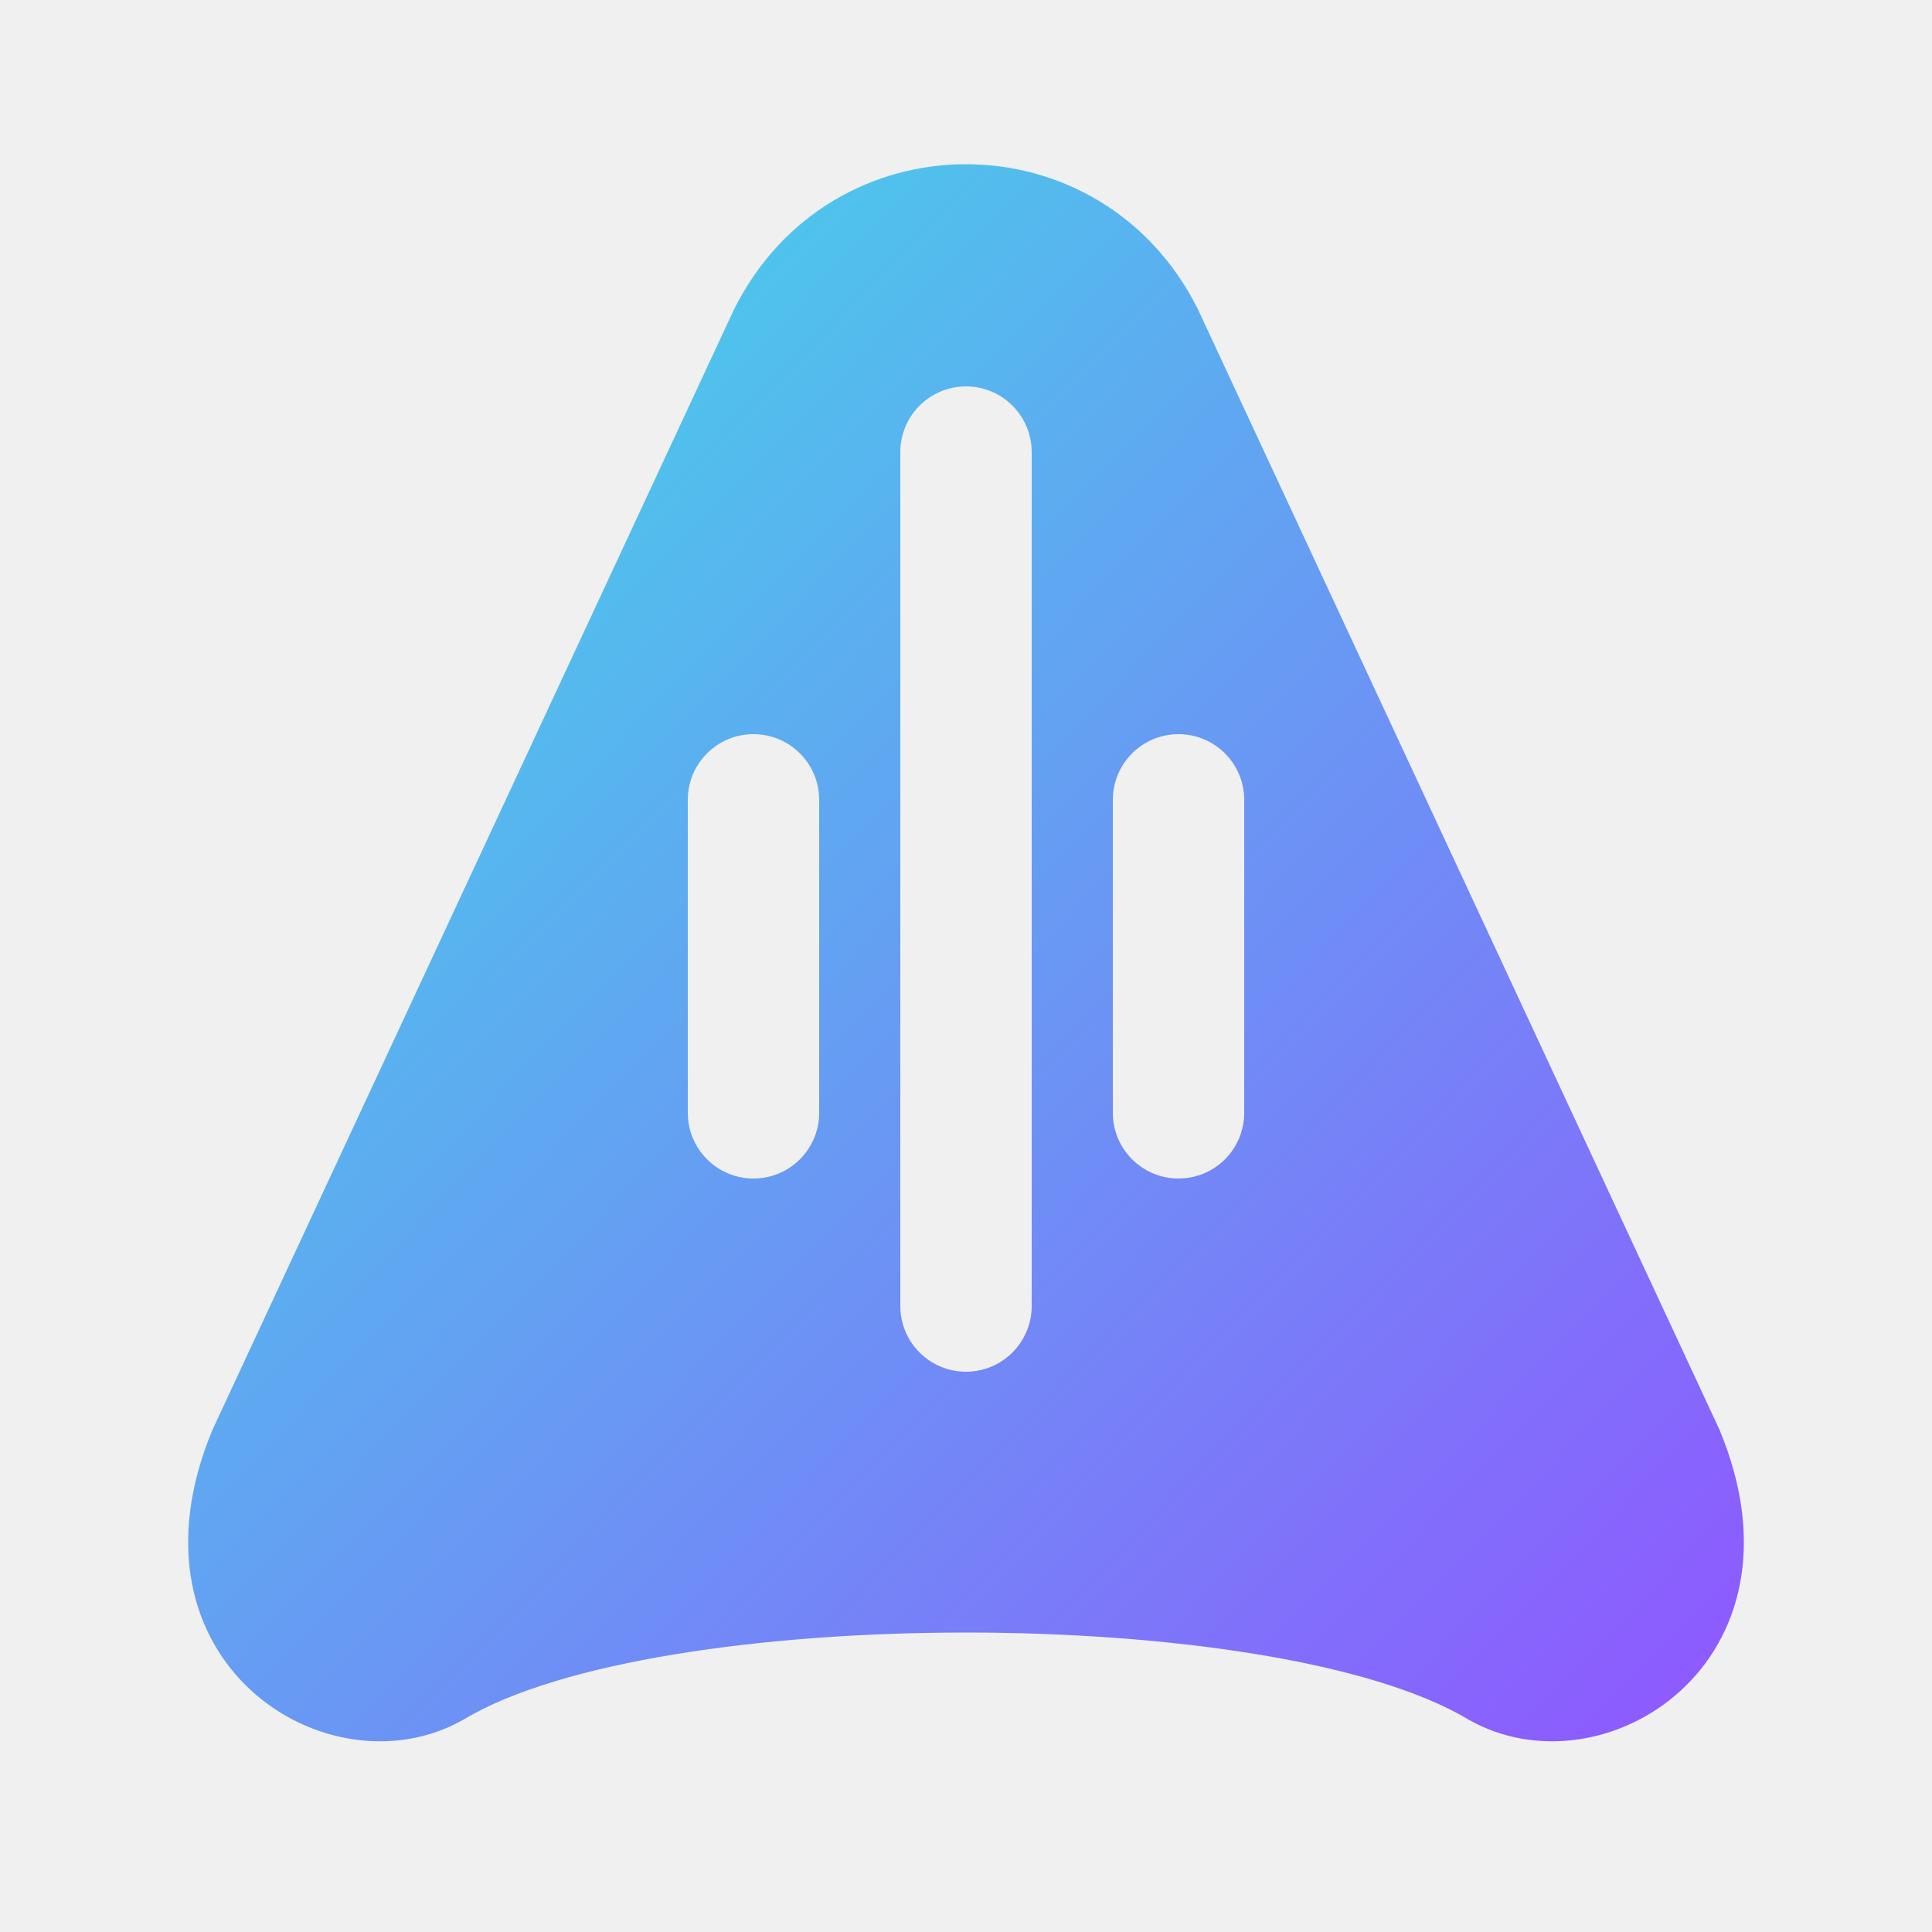
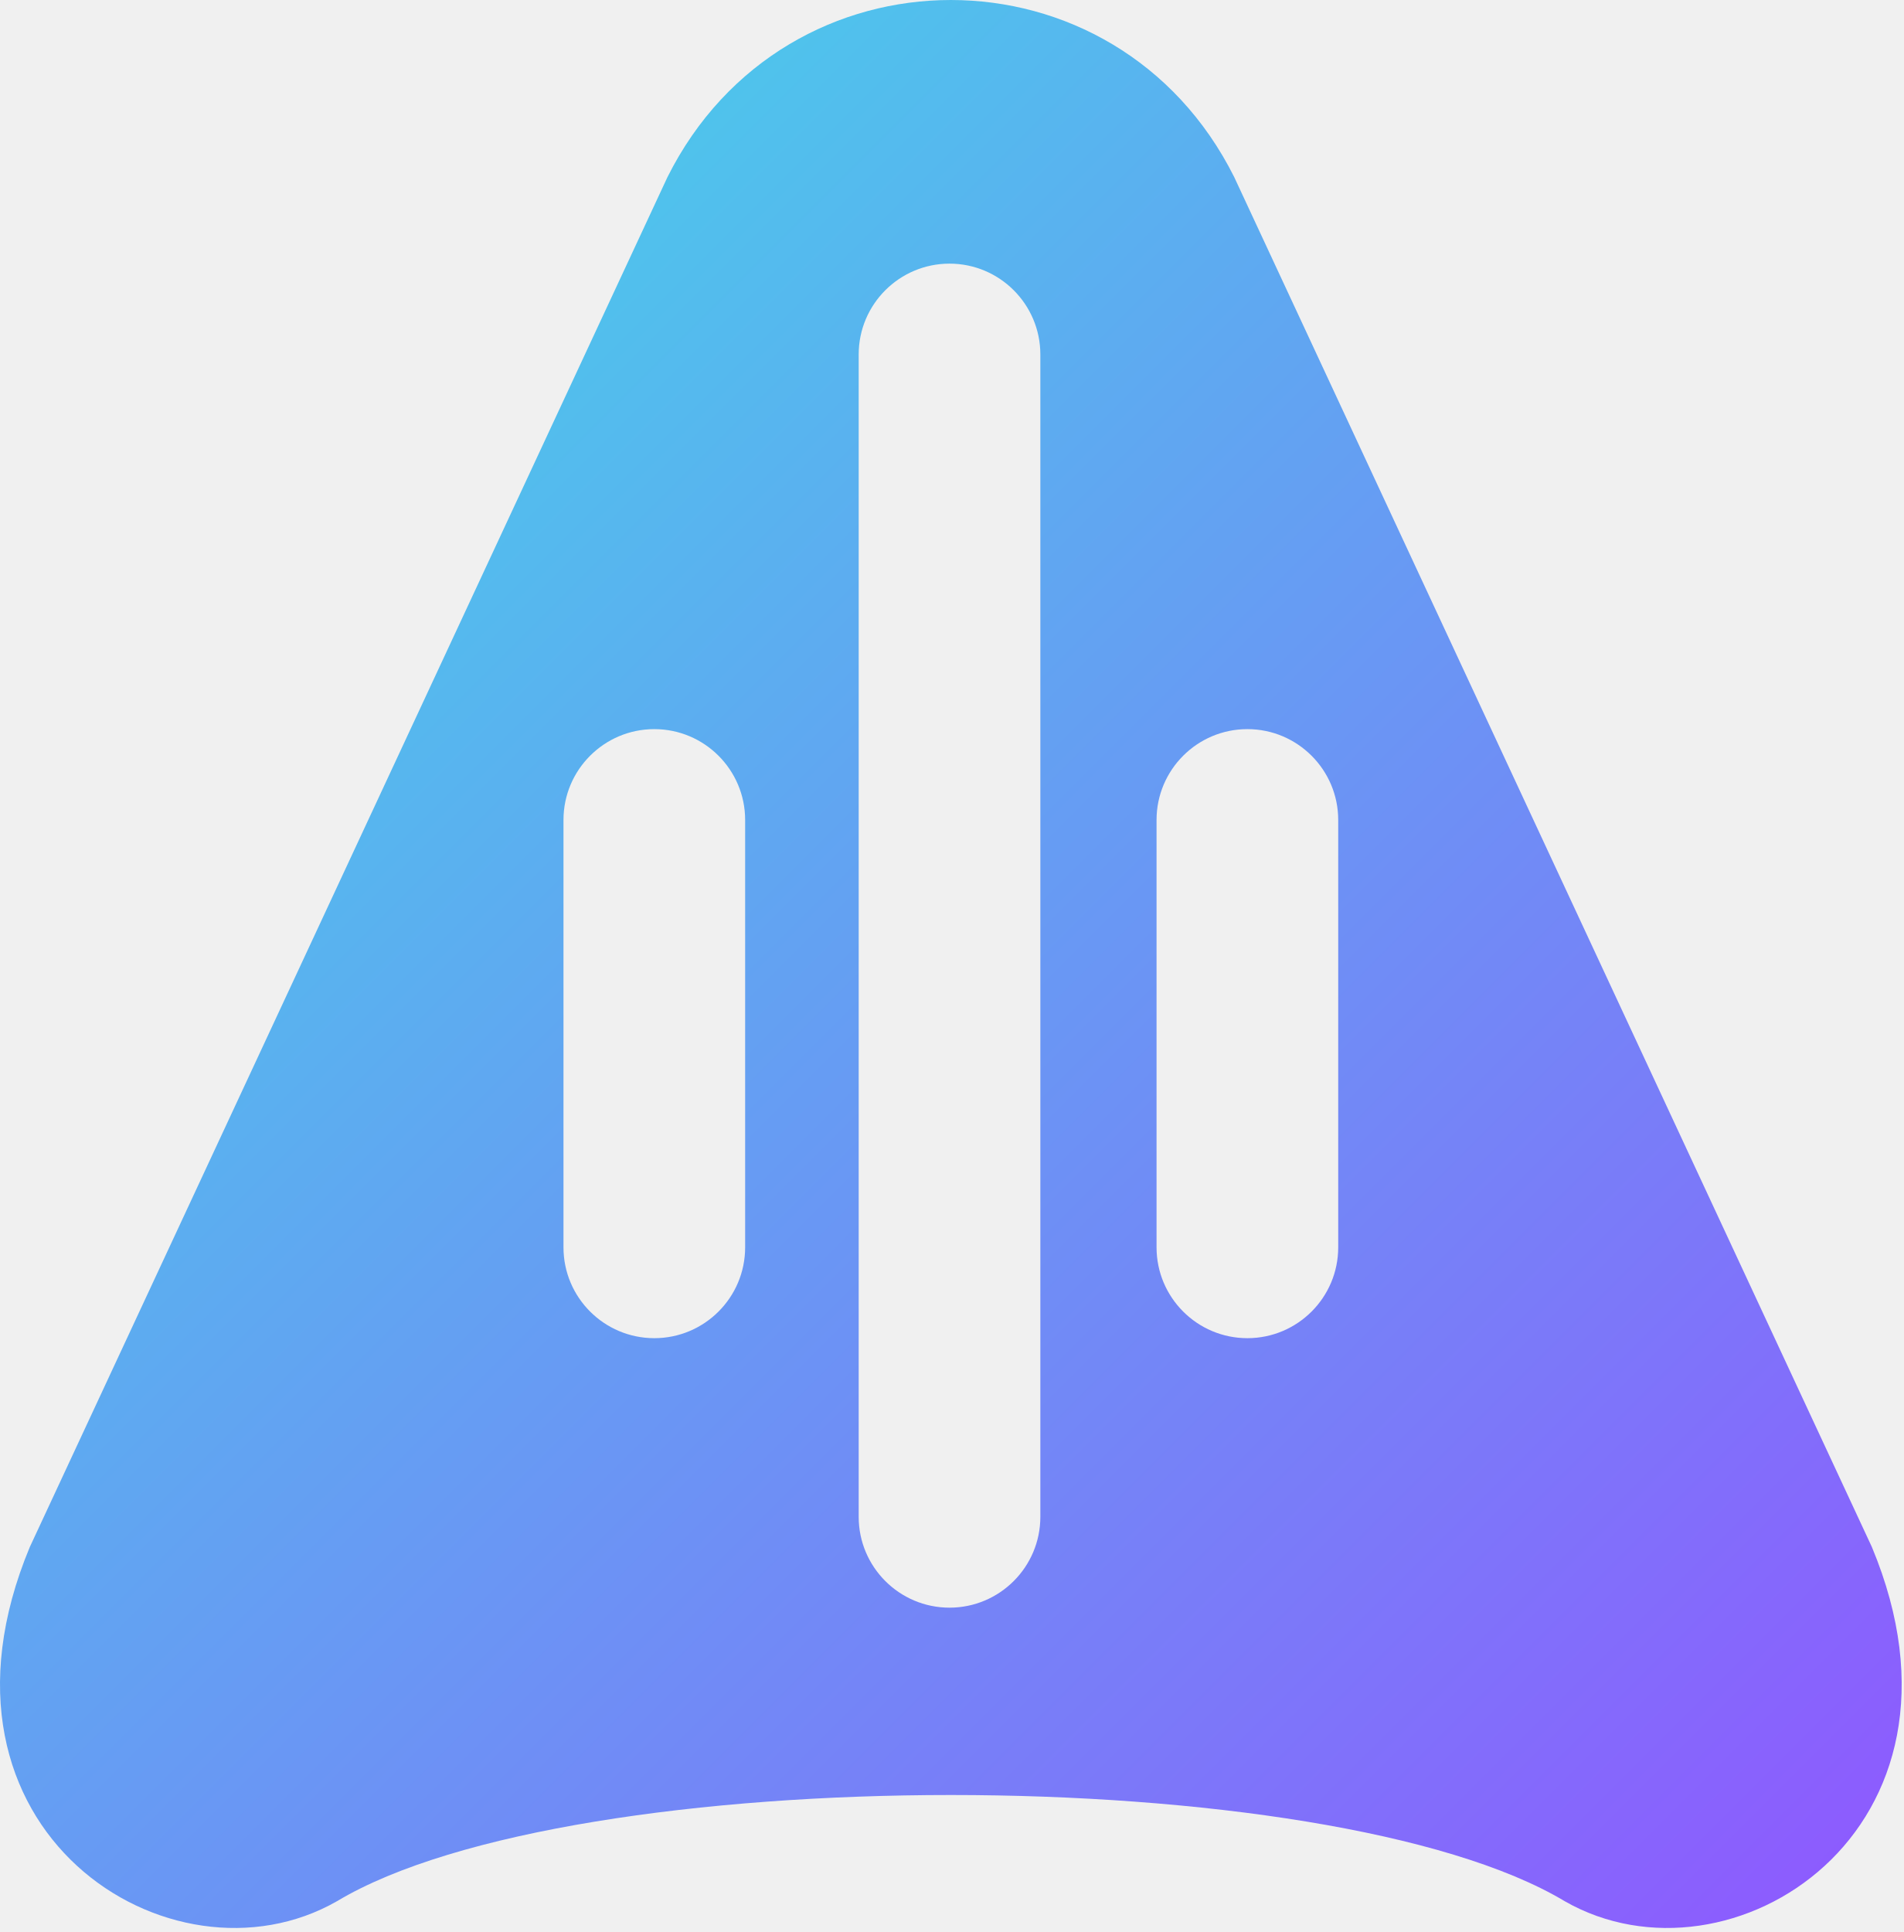
- <svg xmlns="http://www.w3.org/2000/svg" width="500" height="500" viewBox="0 0 500 500">
+ <svg xmlns="http://www.w3.org/2000/svg" width="100%" height="100%" viewBox="0 0 403 409" version="1.1" xml:space="preserve" style="fill-rule:evenodd;clip-rule:evenodd;stroke-linejoin:round;stroke-miterlimit:2;">
+   <g transform="matrix(1,0,0,1,-48.68902,-45.92511)">
+     <g transform="matrix(1,0,0,1,-0,3.42511)">
+       <path d="M190,80C215,30 285,30 310,80L445,370C470,430 415,465 380,445C330,415 170,415 120,445C85,465 30,430 55,370L190,80ZM268.949,117.542C268.949,106.928 260.332,98.311 249.719,98.311C239.105,98.311 230.488,106.928 230.488,117.542L230.488,363.608C230.488,374.222 239.105,382.839 249.719,382.839C260.332,382.839 268.949,374.222 268.949,363.608L268.949,117.542ZM332.012,216.086C332.012,205.472 323.395,196.855 312.781,196.855C302.168,196.855 293.551,205.472 293.551,216.086L293.551,306.558C293.551,317.171 302.168,325.788 312.781,325.788C323.395,325.788 332.012,317.171 332.012,306.558L332.012,216.086ZM206.449,216.086C206.449,205.472 197.832,196.855 187.219,196.855C176.605,196.855 167.988,205.472 167.988,216.086L167.988,306.558C167.988,317.171 176.605,325.788 187.219,325.788C197.832,325.788 206.449,317.171 206.449,306.558L206.449,216.086Z" style="fill:url(#_Linear1);" />
+     </g>
+   </g>
  <defs>
-     <linearGradient id="logoGrad" x1="0%" y1="0%" x2="100%" y2="100%">
-       <stop offset="0%" style="stop-color:#3de1e7" />
-       <stop offset="100%" style="stop-color:#9056ff" />
+     <linearGradient id="_Linear1" x1="0" y1="0" x2="1" y2="0" gradientUnits="userSpaceOnUse" gradientTransform="matrix(402.622,408.1498,-408.1498,402.622,48.68902,42.5)">
+       <stop offset="0" style="stop-color:rgb(61,225,231);stop-opacity:1" />
+       <stop offset="1" style="stop-color:rgb(144,86,255);stop-opacity:1" />
    </linearGradient>
-     <mask id="barMask">
-       <rect width="100%" height="100%" fill="white" />
-       <rect x="178" y="190" width="34" height="115" rx="17" fill="black" />
-       <rect x="233" y="100" width="34" height="255" rx="17" fill="black" />
-       <rect x="288" y="190" width="34" height="115" rx="17" fill="black" />
-     </mask>
  </defs>
-   <path d="M190,80            C215,30 285,30 310,80            L445,370            C470,430 415,465 380,445            C330,415 170,415 120,445            C85,465 30,430 55,370 Z" fill="url(#logoGrad)" mask="url(#barMask)" />
</svg>
